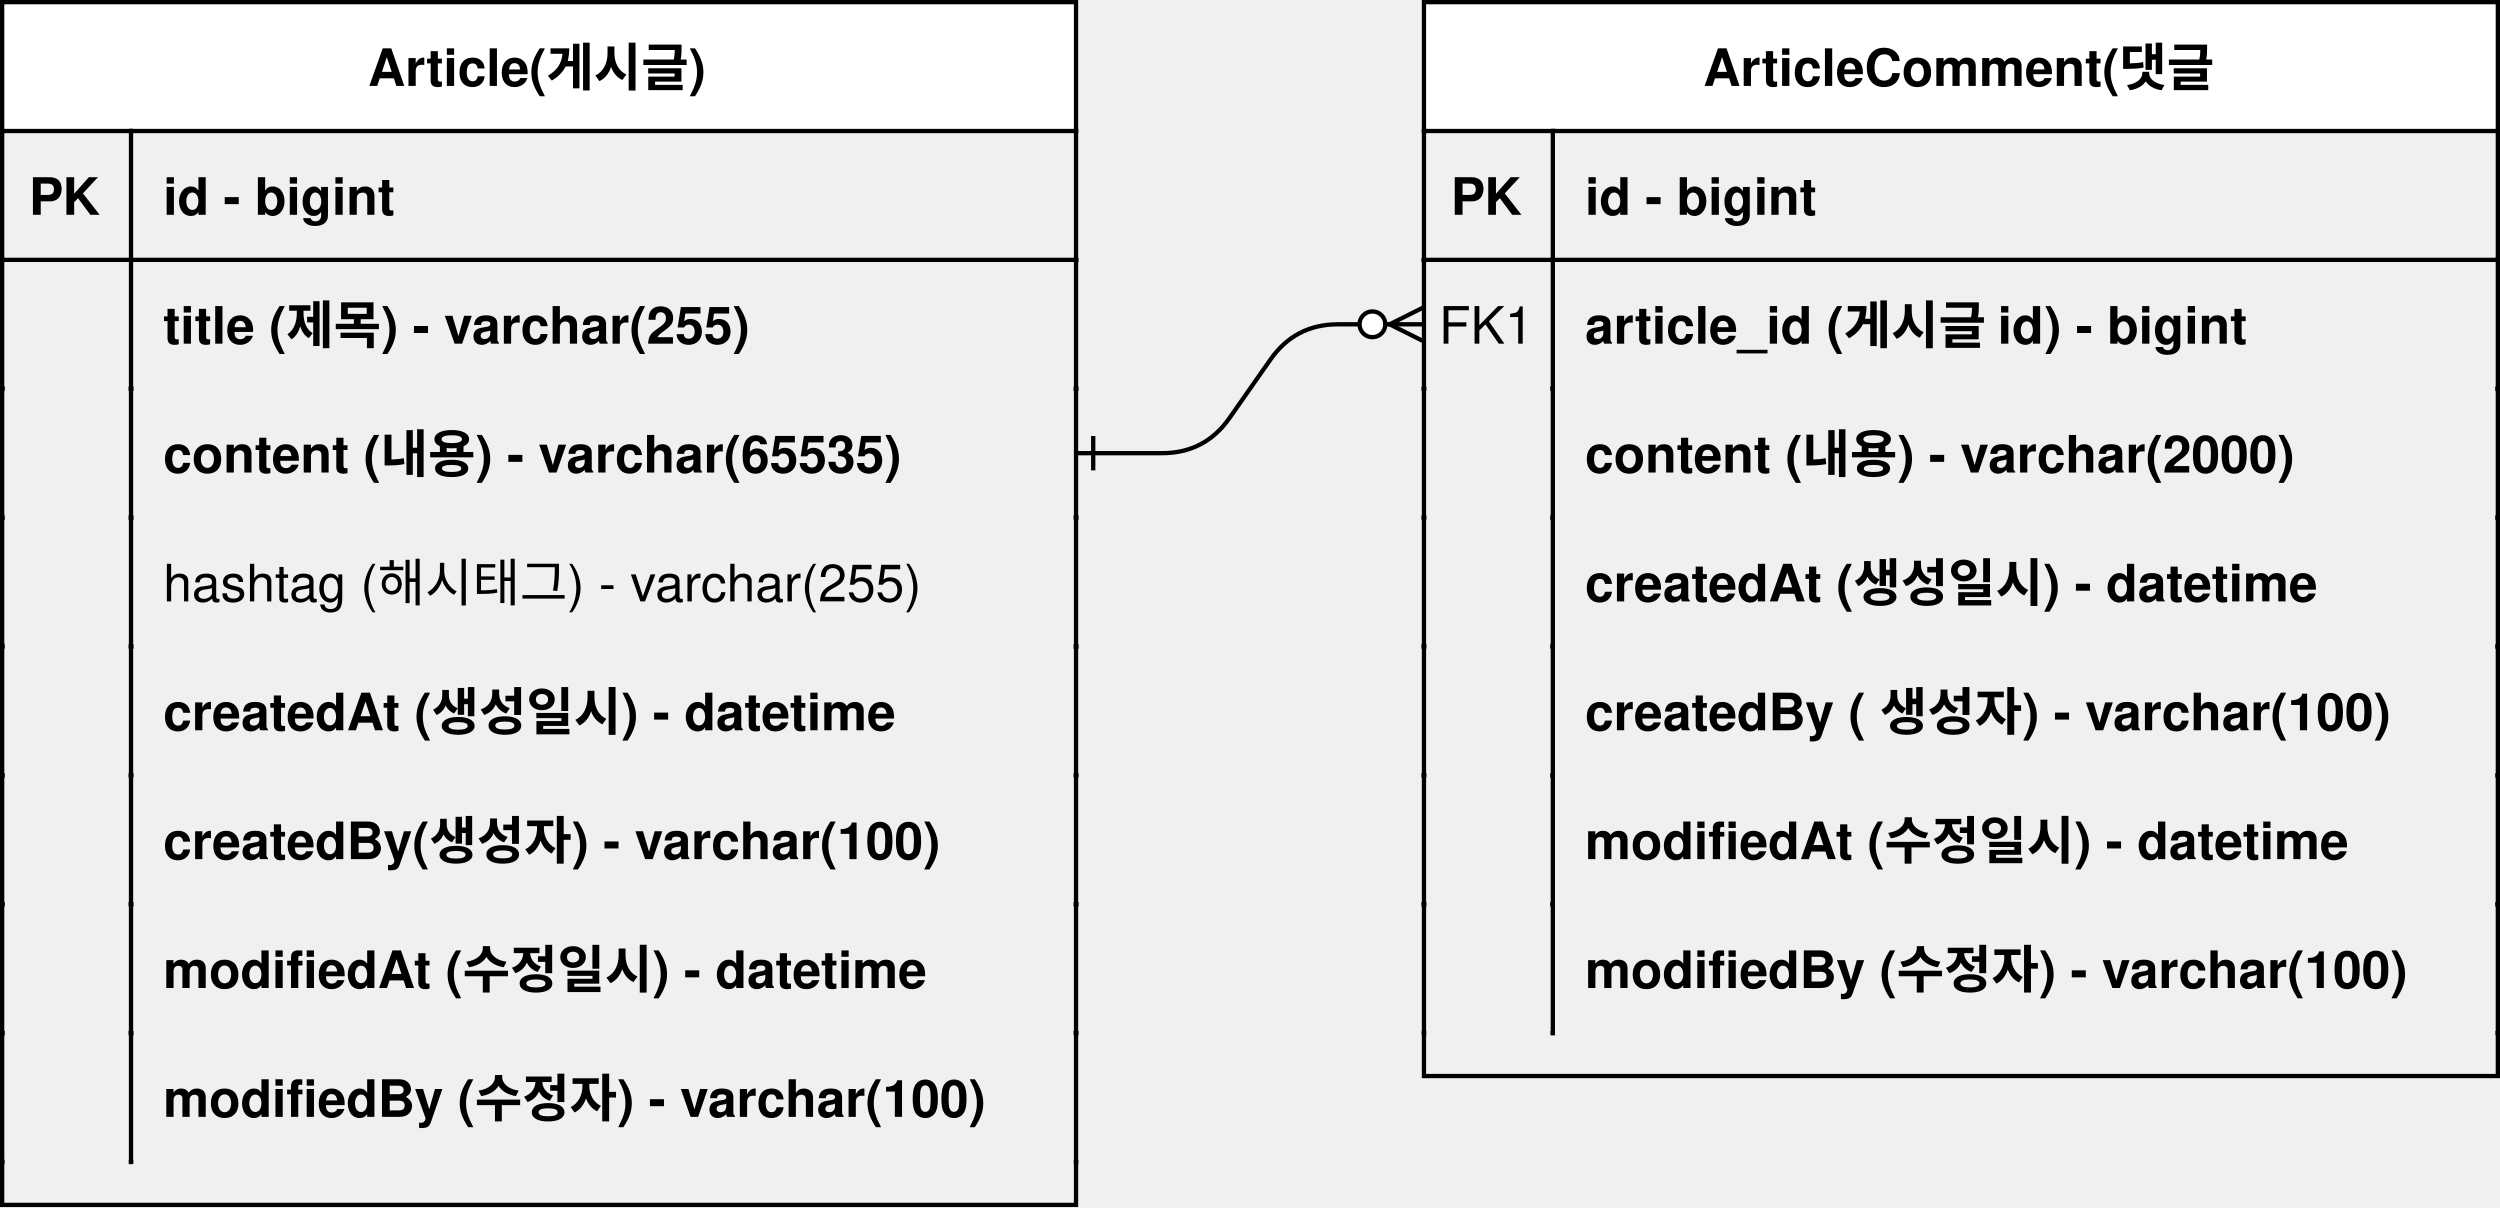
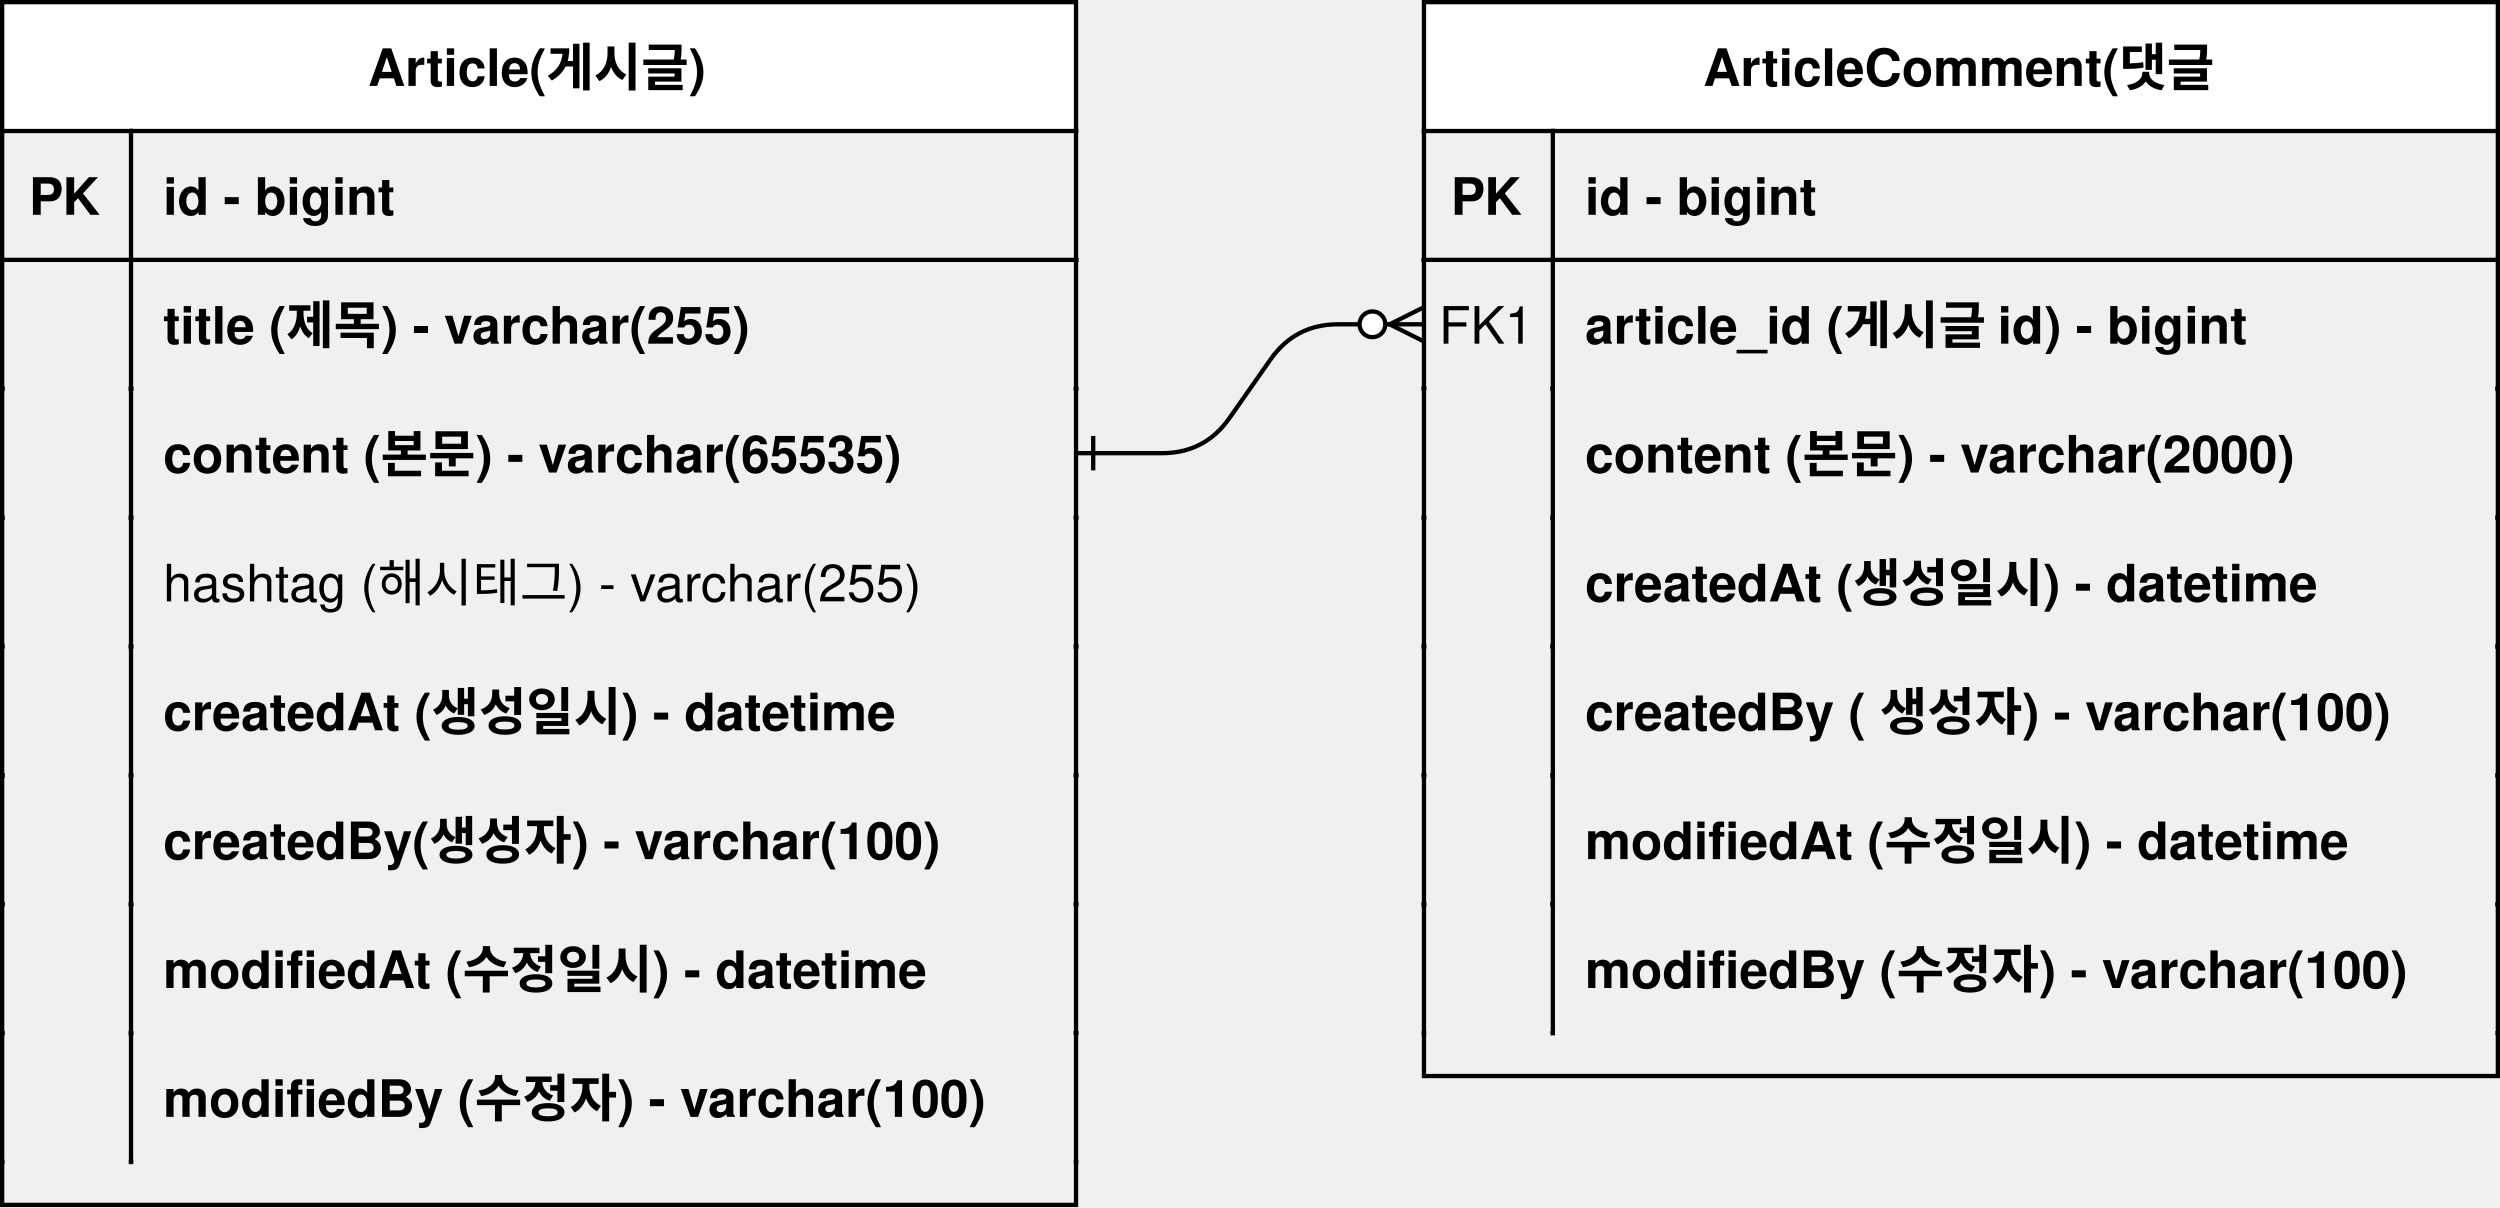
- <svg xmlns="http://www.w3.org/2000/svg" version="1.1" width="582px" height="281px" viewBox="-0.5 -0.5 582 281" content="&lt;mxfile host=&quot;app.diagrams.net&quot; modified=&quot;2022-07-14T15:07:46.456Z&quot; agent=&quot;5.0 (Windows NT 10.0; Win64; x64) AppleWebKit/537.36 (KHTML, like Gecko) Chrome/103.0.0.0 Safari/537.36&quot; etag=&quot;8ecXuFcmnHAlZuyXe5-W&quot; version=&quot;20.0.4&quot; type=&quot;github&quot;&gt;&lt;diagram id=&quot;R2lEEEUBdFMjLlhIrx00&quot; name=&quot;Page-1&quot;&gt;7V1tb5s6FP41lroPrXgJCXwMJNl0115V3bTd3S9XbnCINYIjcNtkv/7aYIckJh1pyEIBKZvgYAw+5/Hz4MNBBaa3WH2M4XJ+R3wUAkPzV8AcAcMYmCb7nxvWmaHftzNDEGM/M+m54Qv+hYRRE9Yn7KNkpyElJKR4uWuckihCU7pjg3FMXnabzUi4e9UlDJBi+DKFoWr9jn06z6y2peX2TwgHc3llXRNHFlA2FoZkDn3ysmNCKzohERW3eI/iBYxQRNmROxj/RDGwxnNK+UiHwJiw34y3vgkICUIElzi5mZIFM08T1mQygwsccjdvdeSKjtjlzDEwvZgQmm0tVh4KeahkGLJ7mhw4uvFDzPstcYJ3/by+/anR6NOL+Y3e3QX3g8dr0cszDJ+Ef4Vv6Fo6HPnM/2KXXQrT9QMKIcUkGudHXBT5Qx5d1mj88AvF5Cu5gxEbvJtQGNP8GIlE8wlmt2eOdNlE7Gv86ArTf8Qxvv2D228ssTdabTUbrcWO6g4xtoQ8xVMxlh/O9174l23927+faH8nDjX05FoMmd1DgOgrvuoLjPg7ABXO/ojIAtF4zRq85LDcgG++DUlpjFM/Pu8CGwrwBZsON9e4JzjFopjKZk/0I2byQKJYdpGNXJy1jYy9jnp7HfX3O8pco3TENrYGnptS4B0BQkMB4TCmeBoijywWLJxXYOwC2wOOCcZD4NrAljM4RymbzEu+SeFjiscUUoK9TI4PxkcU4ohNvQxXUxKGcJngtHlmmePQv4Vr8kRlR3LPneEV8h8y8uJtGZpvWWeJAB+nATlH+GEY4iBi21N29/yKbowSdi+3MKGixUG4PqOYotWrAJNhs4ydsOkybFsANKwCAG6MRVjbCe6xkTR/TycyUGzoFMPwgWkEjII0Zrsh4X71Y7L8KuclNyw5BlE8fkYZS6fOZ8ThkZDwyEYZvaTN0sFZLvux4XqcPyx2Ax7b1/N99uPNY+qRKKExxGk4EAvUC+LBcilZiuuEaCZvIxbO5NuPhFJG+ofC+irifx9rEVuzZGjNc0W2p0T2/vMxsSVsrLMw1YA59n0UZVOSPyLAPN4FoSz0/8bn+8HYn4gl42GWjsdWAMwj/S86y71ydG8wZNiPIEUueYr85BxcbClxZs0N7Zr9e8SBFIB6BV2ybdbWTZZwiqPgNjuzv4cK6xyoWIGDs9SoFCWluvsDMOm3meiLHzerIfr+pYl+oER28lk/Jrh/aNKXDEC/dACazuy2EliYPWX/lzL8VfpsbfDn7LEHbBc43tbTNuv6Q6NkoGD5fCJ+WqcBTqcB59EA59IaIHN9bwxtvRTAKe3+piuArmb7eFYkS3BmSRYDuD3O/84QDB3J+M8wns5hfGVomvahhkA4C/GXh02Tib84YXoaPTSG+RVslBWDg8xfOoVXBfUXx7bEG4HLz/hS/n8Fu43m/uJxq0n2aYzYJf2hYH/20G8CZ5Ru9ACbPFwGRsDN1wNSD3x2GsULVENgvEUKqoRR+7Sg1Sn/s2qBdXEtUJP+NZzyJ0xis6VaoCb5hRa461QLGLcUy8EYONr+qkBvzqKgShC1Twm6dwLnUgL74kqgvhWo4ZQ/YRL3W6oE6kuBBfHxDO8sC2zg2HxjqAHH6pYFb8BR+8SgezlwJjHYFOJeTAxkx40VA6edYmCqqT8pBmJdUCwG3aKgNISarAPFXKamh0Rt72v1Boeh06LyXl2ecnR5r10B8xdH87SE0DtX9WPqe8uXDtalwLcgKdSkCt8NdLsygIJETXtrfI/ARfvE+7Sszzun+2MqvI6m+4uX+RZkfmo468v6f1Da/40ndzXxQjFNb/ZKLts8Xuo1LKzwsqymLNuqBE2Tmf+1T2LbTvxvyt4deB94gdre4izP++H9N2VeGk/7hcNWF+ZHVfb2LctsDPNXCJvWEb+aBOiIvxriv3xp72n1GbVnfqudzK+u0ecwmVMYZMw/4m9pMuYXOfZRWtiVJdsHwLWbsgaoHDmtI//TUgId+de5lve0eozak7/dTvIv+FCz+6qjchS1TggKPhTtlKAiJbh4La9+WnKv9lKgNz/zXzxuNbO3+arjkBB0pVul4dM+EWh1sc9ZReDyNbz6aYm++otAr6UioCb5ug86TlGDAzhqnxp0tUBnU4PexdXgHRUDvWkWD1qqBmrWr/uio1oINUgI2G7+1wiy5vlfkDDH/wM=&lt;/diagram&gt;&lt;/mxfile&gt;" resource="https://app.diagrams.net/#Hminsssg%2Fproject-board%2Ffeature%252F%25238-domain%2Fdocument%2Fproject-board-erd.svg">
+ <svg xmlns="http://www.w3.org/2000/svg" version="1.1" width="582px" height="281px" viewBox="-0.5 -0.5 582 281" content="&lt;mxfile host=&quot;app.diagrams.net&quot; modified=&quot;2022-07-19T14:09:57.663Z&quot; agent=&quot;5.0 (Windows NT 10.0; Win64; x64) AppleWebKit/537.36 (KHTML, like Gecko) Chrome/103.0.0.0 Safari/537.36&quot; etag=&quot;YntZZpQRNnEA_JiWIl40&quot; version=&quot;20.0.4&quot; type=&quot;github&quot;&gt;&lt;diagram id=&quot;R2lEEEUBdFMjLlhIrx00&quot; name=&quot;Page-1&quot;&gt;7V1Rb5s6FP41SN1DKwghgcdAkk137VXVTdvdfblyg0OsERwZt032668NdkhikpGELBSQsgkOxuBzPn8fPhxUzfTmy48ELGYP2Ieh1tH9pWYOtU6nb5rsf25YpYZez04NAUF+ajIywxf0CwqjLqwvyIfxVkOKcUjRYts4wVEEJ3TLBgjBb9vNpjjcvuoCBFAxfJmAULV+Rz6dpVbb0jP7J4iCmbyyoYsjcyAbC0M8Az5+2zLBJR3jiIpbfIRkDiIYUXbkAZCfkGjWaEYpH+lA64zZb8pb3wUYByEECxTfTfCcmScxazKegjkKuZs3OnJFR+xy5kgzPYIxTbfmSw+GPFQyDOk9jfccXfuB8H4LnODdvq7uf+o0+vRmfqMPD8Fj//lW9PIKwhfhX+EbupIOhz7zv9hll0J09QRDQBGORtkRF0b+gEeXNRo9/YIEf8UPIGKDd2MKCM2O4Ug0HyN2e+bQkE3Evs6PLhH9Rxzj2z+4/c4Se8PlRrPhSuyo7hBji/ELmYix/HC+d8O/bOvf3uNY/zt2aMeIb8WQ2T0EkB7wVU9gxN8CqHD2R4jnkJIVa/CWwXINvtkmJKWRJH583QY2EOAL1h2ur/GIUYJFMZXNruhHzOS+RLHsIh25OGsTGTsddXc66u12lLpG6YhtbAw8MyXAOwKEHQWEA0LRJIQens9ZOG+0kavZnuaY2migubZmyxmcoZRN5gXfpOA5wWMCKcFeJscH4yMKUMSmXoqrCQ5DsIhR0jy1zFDo34MVfqGyI7nnTtES+k8pefG2DM33rLNYgI/TgJwj/DAIURCx7Qm7e35Fl8CY3cs9iKlosReur5BQuDwIMBk2q7MVNkOGbQOAHSsHgGtjHta2gntsJM3f04kMFBs6RSB8YhoBoiCJ2XZIuF99ghdf5bzkhgXHICSjV5iydOJ8RhweDjGPbJTSS9IsGZzlsh8brsf5w2I34LF9I9tnP96cUA9HMSUAJeGALFBvkAfLpXghrhPCqbwNIpzJt58xpYz094X1IOJ/H2sRW7NgaM1LRbarRPbx8zGxxWys0zDRgBnyfRilU5I/IoAs3jmhzPX/2ue7wdidiAXjYRaOx0YAzCP9LzrLvHJ0byBk2I8AhS5+ifz4ElxsKXFmzTv6Lfv3jAIpANUKumTbtK0bL8AERcF9emZvBxXWJVCx1PbO0k6pKCnU3R+ASa/JRJ//uFkO0feuTfR9JbLjz8Yxwf1Dk75gAHqFA1B3ZreVwIL0Kfu/hOFvkmfrDn/OHnma7WqOt/G0zbr+UCsZyFk+n4mfxmmA02rAZTTAubYGyFzfiaGtlgI4hd1fdwUw1Gwfz4qkCc4kyeKanPDZxsBjG5LxXwGZzAC56ei6/qGCQLgI8ReHTZ2JPz9heh491Ib5FWwUFYO9zF84hVcG9efHtsAbgevP+EL+P4DdWnN//rjVJPuEQHZJfyDYnz30m5ozTDa6Gps8bIPtutl6QOqBz06jaA4rCIxTpKBMGDVPCxqd8r+oFlhX1wI16V/BKX/GJDYbqgVqkl9ogbtKtIBxS74cjDRH310VGPVZFJQJouYpQftO4FJKYF9dCdS3AhWc8mdM4l5DlUB9KTDHPpqirWWBrTk23xjommO1y4ITcNQ8MWhfDlxIDNaFuFcTA9lxbcXAaaYYmGrqT4qBWBfki0G7KCgMoTrrQD6XqekhUdt7qN5gP3QaVN5ryFOOLu+1S2D+/GielxB656p+TH1v8dLBqhT45iSF6lThu4ZuWwaQk6hpbo3vEbhonnifl/V553R/TIXX0XR/9TLfnMxPBWd9Uf/3C/u/9uSuJl4oosnN3shlm5dUeA20gaNUeFlWXZZtZYKmzsx/6JPYphP/Sdm7Pe8Dr1Dbm5/leT+8f1Lmpfa0nztsdWF+VGVvz7LM2jB/ibBpHPGrSYCW+Msh/uuX9p5Xn1F55reayfzqGn0G4hkFQcr8Q/6Wxu1u5NiHSWFXmmzv533l8U7XAKUjp3Hkf15KoCX/KtfynlePUXnyt5tJ/jkfarZfdZSOosYJQc6Hoq0SlKQEV6/lNc5L7lVeCoz6Z/7zx61m9tZfdewTgrZ0qzB8micCjS72uagIXL+G1zgv0Vd9Eeg2VATUJF/7Qcc5arAHR81Tg7YW6GJq0L26GryjYqCTZnG/oWqgZv3aLzrKhVCNhIDtZn+NIG2e/QUJc/Q/&lt;/diagram&gt;&lt;/mxfile&gt;" resource="https://app.diagrams.net/#Hminsssg%2Fproject-board%2Ffeature%252F%25238-domain%2Fdocument%2Fproject-board-erd.svg">
  <defs>
    <clipPath id="mx-clip-331-30-30-30-0">
      <rect x="331" y="30" width="30" height="30" />
    </clipPath>
    <clipPath id="mx-clip-367-30-214-30-0">
      <rect x="367" y="30" width="214" height="30" />
    </clipPath>
    <clipPath id="mx-clip-331-60-30-30-0">
      <rect x="331" y="60" width="30" height="30" />
    </clipPath>
    <clipPath id="mx-clip-367-60-214-30-0">
      <rect x="367" y="60" width="214" height="30" />
    </clipPath>
    <clipPath id="mx-clip-367-90-214-30-0">
      <rect x="367" y="90" width="214" height="30" />
    </clipPath>
    <clipPath id="mx-clip-367-120-214-30-0">
      <rect x="367" y="120" width="214" height="30" />
    </clipPath>
    <clipPath id="mx-clip-367-150-214-30-0">
      <rect x="367" y="150" width="214" height="30" />
    </clipPath>
    <clipPath id="mx-clip-367-180-214-30-0">
      <rect x="367" y="180" width="214" height="30" />
    </clipPath>
    <clipPath id="mx-clip-367-210-214-30-0">
      <rect x="367" y="210" width="214" height="30" />
    </clipPath>
    <clipPath id="mx-clip-0-30-30-30-0">
      <rect x="0" y="30" width="30" height="30" />
    </clipPath>
    <clipPath id="mx-clip-36-30-214-30-0">
      <rect x="36" y="30" width="214" height="30" />
    </clipPath>
    <clipPath id="mx-clip-36-60-214-30-0">
      <rect x="36" y="60" width="214" height="30" />
    </clipPath>
    <clipPath id="mx-clip-36-90-214-30-0">
      <rect x="36" y="90" width="214" height="30" />
    </clipPath>
    <clipPath id="mx-clip-36-120-214-30-0">
      <rect x="36" y="120" width="214" height="30" />
    </clipPath>
    <clipPath id="mx-clip-36-150-214-30-0">
      <rect x="36" y="150" width="214" height="30" />
    </clipPath>
    <clipPath id="mx-clip-36-180-214-30-0">
      <rect x="36" y="180" width="214" height="30" />
    </clipPath>
    <clipPath id="mx-clip-36-210-214-30-0">
      <rect x="36" y="210" width="214" height="30" />
    </clipPath>
    <clipPath id="mx-clip-36-240-214-30-0">
      <rect x="36" y="240" width="214" height="30" />
    </clipPath>
  </defs>
  <g>
    <path d="M 250 105 L 270 105 Q 280 105 285.73 96.81 L 295.27 83.19 Q 301 75 311 75 L 331 75" fill="none" stroke="rgb(0, 0, 0)" stroke-miterlimit="10" pointer-events="stroke" />
    <path d="M 254 101 L 254 109" fill="none" stroke="rgb(0, 0, 0)" stroke-miterlimit="10" pointer-events="all" />
    <ellipse cx="319" cy="75" rx="3" ry="3" fill="#ffffff" stroke="rgb(0, 0, 0)" pointer-events="all" />
    <path d="M 331 71 L 323 75 L 331 79" fill="none" stroke="rgb(0, 0, 0)" stroke-miterlimit="10" pointer-events="all" />
    <path d="M 331 30 L 331 0 L 581 0 L 581 30" fill="rgb(255, 255, 255)" stroke="rgb(0, 0, 0)" stroke-miterlimit="10" pointer-events="all" />
    <path d="M 331 30 L 331 250 L 581 250 L 581 30" fill="none" stroke="rgb(0, 0, 0)" stroke-miterlimit="10" pointer-events="none" />
    <path d="M 331 30 L 581 30" fill="none" stroke="rgb(0, 0, 0)" stroke-miterlimit="10" pointer-events="none" />
    <path d="M 361 30 L 361 60 L 361 90 L 361 120 L 361 150 L 361 180 L 361 210 L 361 240" fill="none" stroke="rgb(0, 0, 0)" stroke-miterlimit="10" pointer-events="none" />
    <g fill="rgb(0, 0, 0)" font-family="Helvetica" font-weight="bold" pointer-events="none" text-anchor="middle" font-size="12px">
      <text x="455.5" y="19.5">ArticleComment(댓글</text>
    </g>
    <path d="M 331 30 M 581 30 M 581 60 L 331 60" fill="none" stroke="rgb(0, 0, 0)" stroke-linecap="square" stroke-miterlimit="10" pointer-events="none" />
    <path d="M 331 30 M 361 30 M 361 60 M 331 60" fill="none" stroke="rgb(0, 0, 0)" stroke-linecap="square" stroke-miterlimit="10" pointer-events="none" />
    <g fill="rgb(0, 0, 0)" font-family="Helvetica" font-weight="bold" pointer-events="none" clip-path="url(#mx-clip-331-30-30-30-0)" text-anchor="middle" font-size="12px">
      <text x="345.5" y="49.5">PK</text>
    </g>
    <path d="M 361 30 M 581 30 M 581 60 M 361 60" fill="none" stroke="rgb(0, 0, 0)" stroke-linecap="square" stroke-miterlimit="10" pointer-events="none" />
    <g fill="rgb(0, 0, 0)" font-family="Helvetica" font-weight="bold" text-decoration="underline" pointer-events="none" clip-path="url(#mx-clip-367-30-214-30-0)" font-size="12px">
      <text x="368.5" y="49.5">id - bigint</text>
    </g>
    <path d="M 331 60 M 581 60 M 581 90 M 331 90" fill="none" stroke="rgb(0, 0, 0)" stroke-linecap="square" stroke-miterlimit="10" pointer-events="none" />
    <path d="M 331 60 M 361 60 M 361 90 M 331 90" fill="none" stroke="rgb(0, 0, 0)" stroke-linecap="square" stroke-miterlimit="10" pointer-events="none" />
    <g fill="rgb(0, 0, 0)" font-family="Helvetica" pointer-events="none" clip-path="url(#mx-clip-331-60-30-30-0)" text-anchor="middle" font-size="12px">
      <text x="345.5" y="79.5">FK1</text>
    </g>
    <path d="M 361 60 M 581 60 M 581 90 M 361 90" fill="none" stroke="rgb(0, 0, 0)" stroke-linecap="square" stroke-miterlimit="10" pointer-events="none" />
    <g fill="rgb(0, 0, 0)" font-family="Helvetica" font-weight="bold" pointer-events="none" clip-path="url(#mx-clip-367-60-214-30-0)" font-size="12px">
      <text x="368.5" y="79.5">article_id (게시글 id) - bigint</text>
    </g>
    <path d="M 331 90 M 581 90 M 581 120 M 331 120" fill="none" stroke="rgb(0, 0, 0)" stroke-linecap="square" stroke-miterlimit="10" pointer-events="none" />
    <path d="M 331 90 M 361 90 M 361 120 M 331 120" fill="none" stroke="rgb(0, 0, 0)" stroke-linecap="square" stroke-miterlimit="10" pointer-events="none" />
    <path d="M 361 90 M 581 90 M 581 120 M 361 120" fill="none" stroke="rgb(0, 0, 0)" stroke-linecap="square" stroke-miterlimit="10" pointer-events="none" />
    <g fill="rgb(0, 0, 0)" font-family="Helvetica" font-weight="bold" pointer-events="none" clip-path="url(#mx-clip-367-90-214-30-0)" font-size="12px">
-       <text x="368.5" y="109.5">content (내용) - varchar(2000)</text>
+       <text x="368.5" y="109.5">content (본문) - varchar(2000)</text>
    </g>
    <path d="M 331 120 M 581 120 M 581 150 M 331 150" fill="none" stroke="rgb(0, 0, 0)" stroke-linecap="square" stroke-miterlimit="10" pointer-events="none" />
    <path d="M 331 120 M 361 120 M 361 150 M 331 150" fill="none" stroke="rgb(0, 0, 0)" stroke-linecap="square" stroke-miterlimit="10" pointer-events="none" />
    <path d="M 361 120 M 581 120 M 581 150 M 361 150" fill="none" stroke="rgb(0, 0, 0)" stroke-linecap="square" stroke-miterlimit="10" pointer-events="none" />
    <g fill="rgb(0, 0, 0)" font-family="Helvetica" font-weight="bold" pointer-events="none" clip-path="url(#mx-clip-367-120-214-30-0)" font-size="12px">
      <text x="368.5" y="139.5">createdAt (생성일시) - datetime</text>
    </g>
    <path d="M 331 150 M 581 150 M 581 180 M 331 180" fill="none" stroke="rgb(0, 0, 0)" stroke-linecap="square" stroke-miterlimit="10" pointer-events="none" />
    <path d="M 331 150 M 361 150 M 361 180 M 331 180" fill="none" stroke="rgb(0, 0, 0)" stroke-linecap="square" stroke-miterlimit="10" pointer-events="none" />
    <path d="M 361 150 M 581 150 M 581 180 M 361 180" fill="none" stroke="rgb(0, 0, 0)" stroke-linecap="square" stroke-miterlimit="10" pointer-events="none" />
    <g fill="rgb(0, 0, 0)" font-family="Helvetica" font-weight="bold" pointer-events="none" clip-path="url(#mx-clip-367-150-214-30-0)" font-size="12px">
      <text x="368.5" y="169.5">createdBy ( 생성자) - varchar(100)</text>
    </g>
    <path d="M 331 180 M 581 180 M 581 210 M 331 210" fill="none" stroke="rgb(0, 0, 0)" stroke-linecap="square" stroke-miterlimit="10" pointer-events="none" />
    <path d="M 331 180 M 361 180 M 361 210 M 331 210" fill="none" stroke="rgb(0, 0, 0)" stroke-linecap="square" stroke-miterlimit="10" pointer-events="none" />
    <path d="M 361 180 M 581 180 M 581 210 M 361 210" fill="none" stroke="rgb(0, 0, 0)" stroke-linecap="square" stroke-miterlimit="10" pointer-events="none" />
    <g fill="rgb(0, 0, 0)" font-family="Helvetica" font-weight="bold" pointer-events="none" clip-path="url(#mx-clip-367-180-214-30-0)" font-size="12px">
      <text x="368.5" y="199.5">modifiedAt (수정일시) - datetime</text>
    </g>
    <path d="M 331 210 M 581 210 M 581 240 M 331 240" fill="none" stroke="rgb(0, 0, 0)" stroke-linecap="square" stroke-miterlimit="10" pointer-events="none" />
    <path d="M 331 210 M 361 210 M 361 240 M 331 240" fill="none" stroke="rgb(0, 0, 0)" stroke-linecap="square" stroke-miterlimit="10" pointer-events="none" />
    <path d="M 361 210 M 581 210 M 581 240 M 361 240" fill="none" stroke="rgb(0, 0, 0)" stroke-linecap="square" stroke-miterlimit="10" pointer-events="none" />
    <g fill="rgb(0, 0, 0)" font-family="Helvetica" font-weight="bold" pointer-events="none" clip-path="url(#mx-clip-367-210-214-30-0)" font-size="12px">
      <text x="368.5" y="229.5">modifiedBy (수정자) - varchar(100)</text>
    </g>
    <path d="M 0 30 L 0 0 L 250 0 L 250 30" fill="rgb(255, 255, 255)" stroke="rgb(0, 0, 0)" stroke-miterlimit="10" pointer-events="none" />
    <path d="M 0 30 L 0 280 L 250 280 L 250 30" fill="none" stroke="rgb(0, 0, 0)" stroke-miterlimit="10" pointer-events="none" />
    <path d="M 0 30 L 250 30" fill="none" stroke="rgb(0, 0, 0)" stroke-miterlimit="10" pointer-events="none" />
    <path d="M 30 30 L 30 60 L 30 90 L 30 120 L 30 150 L 30 180 L 30 210 L 30 240 L 30 270" fill="none" stroke="rgb(0, 0, 0)" stroke-miterlimit="10" pointer-events="none" />
    <g fill="rgb(0, 0, 0)" font-family="Helvetica" font-weight="bold" pointer-events="none" text-anchor="middle" font-size="12px">
      <text x="124.5" y="19.5">Article(게시글)</text>
    </g>
    <path d="M 0 30 M 250 30 M 250 60 L 0 60" fill="none" stroke="rgb(0, 0, 0)" stroke-linecap="square" stroke-miterlimit="10" pointer-events="none" />
    <path d="M 0 30 M 30 30 M 30 60 M 0 60" fill="none" stroke="rgb(0, 0, 0)" stroke-linecap="square" stroke-miterlimit="10" pointer-events="none" />
    <g fill="rgb(0, 0, 0)" font-family="Helvetica" font-weight="bold" pointer-events="none" clip-path="url(#mx-clip-0-30-30-30-0)" text-anchor="middle" font-size="12px">
      <text x="14.5" y="49.5">PK</text>
    </g>
    <path d="M 30 30 M 250 30 M 250 60 M 30 60" fill="none" stroke="rgb(0, 0, 0)" stroke-linecap="square" stroke-miterlimit="10" pointer-events="none" />
    <g fill="rgb(0, 0, 0)" font-family="Helvetica" font-weight="bold" text-decoration="underline" pointer-events="none" clip-path="url(#mx-clip-36-30-214-30-0)" font-size="12px">
      <text x="37.5" y="49.5">id - bigint</text>
    </g>
    <path d="M 0 60 M 250 60 M 250 90 M 0 90" fill="none" stroke="rgb(0, 0, 0)" stroke-linecap="square" stroke-miterlimit="10" pointer-events="none" />
    <path d="M 0 60 M 30 60 M 30 90 M 0 90" fill="none" stroke="rgb(0, 0, 0)" stroke-linecap="square" stroke-miterlimit="10" pointer-events="none" />
    <path d="M 30 60 M 250 60 M 250 90 M 30 90" fill="none" stroke="rgb(0, 0, 0)" stroke-linecap="square" stroke-miterlimit="10" pointer-events="none" />
    <g fill="rgb(0, 0, 0)" font-family="Helvetica" font-weight="bold" pointer-events="none" clip-path="url(#mx-clip-36-60-214-30-0)" font-size="12px">
      <text x="37.5" y="79.5">title (제목) - varchar(255)</text>
    </g>
    <path d="M 0 90 M 250 90 M 250 120 M 0 120" fill="none" stroke="rgb(0, 0, 0)" stroke-linecap="square" stroke-miterlimit="10" pointer-events="none" />
    <path d="M 0 90 M 30 90 M 30 120 M 0 120" fill="none" stroke="rgb(0, 0, 0)" stroke-linecap="square" stroke-miterlimit="10" pointer-events="none" />
    <path d="M 30 90 M 250 90 M 250 120 M 30 120" fill="none" stroke="rgb(0, 0, 0)" stroke-linecap="square" stroke-miterlimit="10" pointer-events="none" />
    <g fill="rgb(0, 0, 0)" font-family="Helvetica" font-weight="bold" pointer-events="none" clip-path="url(#mx-clip-36-90-214-30-0)" font-size="12px">
-       <text x="37.5" y="109.5">content (내용) - varchar(65535)</text>
+       <text x="37.5" y="109.5">content (본문) - varchar(65535)</text>
    </g>
    <path d="M 0 120 M 250 120 M 250 150 M 0 150" fill="none" stroke="rgb(0, 0, 0)" stroke-linecap="square" stroke-miterlimit="10" pointer-events="none" />
    <path d="M 0 120 M 30 120 M 30 150 M 0 150" fill="none" stroke="rgb(0, 0, 0)" stroke-linecap="square" stroke-miterlimit="10" pointer-events="none" />
    <path d="M 30 120 M 250 120 M 250 150 M 30 150" fill="none" stroke="rgb(0, 0, 0)" stroke-linecap="square" stroke-miterlimit="10" pointer-events="none" />
    <g fill="rgb(0, 0, 0)" font-family="Helvetica" pointer-events="none" clip-path="url(#mx-clip-36-120-214-30-0)" font-size="12px">
      <text x="37.5" y="139.5">hashtag (해시태그) - varchar(255)</text>
    </g>
    <path d="M 0 150 M 250 150 M 250 180 M 0 180" fill="none" stroke="rgb(0, 0, 0)" stroke-linecap="square" stroke-miterlimit="10" pointer-events="none" />
    <path d="M 0 150 M 30 150 M 30 180 M 0 180" fill="none" stroke="rgb(0, 0, 0)" stroke-linecap="square" stroke-miterlimit="10" pointer-events="none" />
    <path d="M 30 150 M 250 150 M 250 180 M 30 180" fill="none" stroke="rgb(0, 0, 0)" stroke-linecap="square" stroke-miterlimit="10" pointer-events="none" />
    <g fill="rgb(0, 0, 0)" font-family="Helvetica" font-weight="bold" pointer-events="none" clip-path="url(#mx-clip-36-150-214-30-0)" font-size="12px">
      <text x="37.5" y="169.5">createdAt (생성일시) - datetime</text>
    </g>
    <path d="M 0 180 M 250 180 M 250 210 M 0 210" fill="none" stroke="rgb(0, 0, 0)" stroke-linecap="square" stroke-miterlimit="10" pointer-events="none" />
    <path d="M 0 180 M 30 180 M 30 210 M 0 210" fill="none" stroke="rgb(0, 0, 0)" stroke-linecap="square" stroke-miterlimit="10" pointer-events="none" />
    <path d="M 30 180 M 250 180 M 250 210 M 30 210" fill="none" stroke="rgb(0, 0, 0)" stroke-linecap="square" stroke-miterlimit="10" pointer-events="none" />
    <g fill="rgb(0, 0, 0)" font-family="Helvetica" font-weight="bold" pointer-events="none" clip-path="url(#mx-clip-36-180-214-30-0)" font-size="12px">
      <text x="37.5" y="199.5">createdBy(생성자) - varchar(100)</text>
    </g>
    <path d="M 0 210 M 250 210 M 250 240 M 0 240" fill="none" stroke="rgb(0, 0, 0)" stroke-linecap="square" stroke-miterlimit="10" pointer-events="none" />
    <path d="M 0 210 M 30 210 M 30 240 M 0 240" fill="none" stroke="rgb(0, 0, 0)" stroke-linecap="square" stroke-miterlimit="10" pointer-events="none" />
    <path d="M 30 210 M 250 210 M 250 240 M 30 240" fill="none" stroke="rgb(0, 0, 0)" stroke-linecap="square" stroke-miterlimit="10" pointer-events="none" />
    <g fill="rgb(0, 0, 0)" font-family="Helvetica" font-weight="bold" pointer-events="none" clip-path="url(#mx-clip-36-210-214-30-0)" font-size="12px">
      <text x="37.5" y="229.5">modifiedAt (수정일시) - datetime</text>
    </g>
    <path d="M 0 240 M 250 240 M 250 270 M 0 270" fill="none" stroke="rgb(0, 0, 0)" stroke-linecap="square" stroke-miterlimit="10" pointer-events="none" />
    <path d="M 0 240 M 30 240 M 30 270 M 0 270" fill="none" stroke="rgb(0, 0, 0)" stroke-linecap="square" stroke-miterlimit="10" pointer-events="none" />
    <path d="M 30 240 M 250 240 M 250 270 M 30 270" fill="none" stroke="rgb(0, 0, 0)" stroke-linecap="square" stroke-miterlimit="10" pointer-events="none" />
    <g fill="rgb(0, 0, 0)" font-family="Helvetica" font-weight="bold" pointer-events="none" clip-path="url(#mx-clip-36-240-214-30-0)" font-size="12px">
      <text x="37.5" y="259.5">modifiedBy (수정자) - varchar(100)</text>
    </g>
  </g>
</svg>
